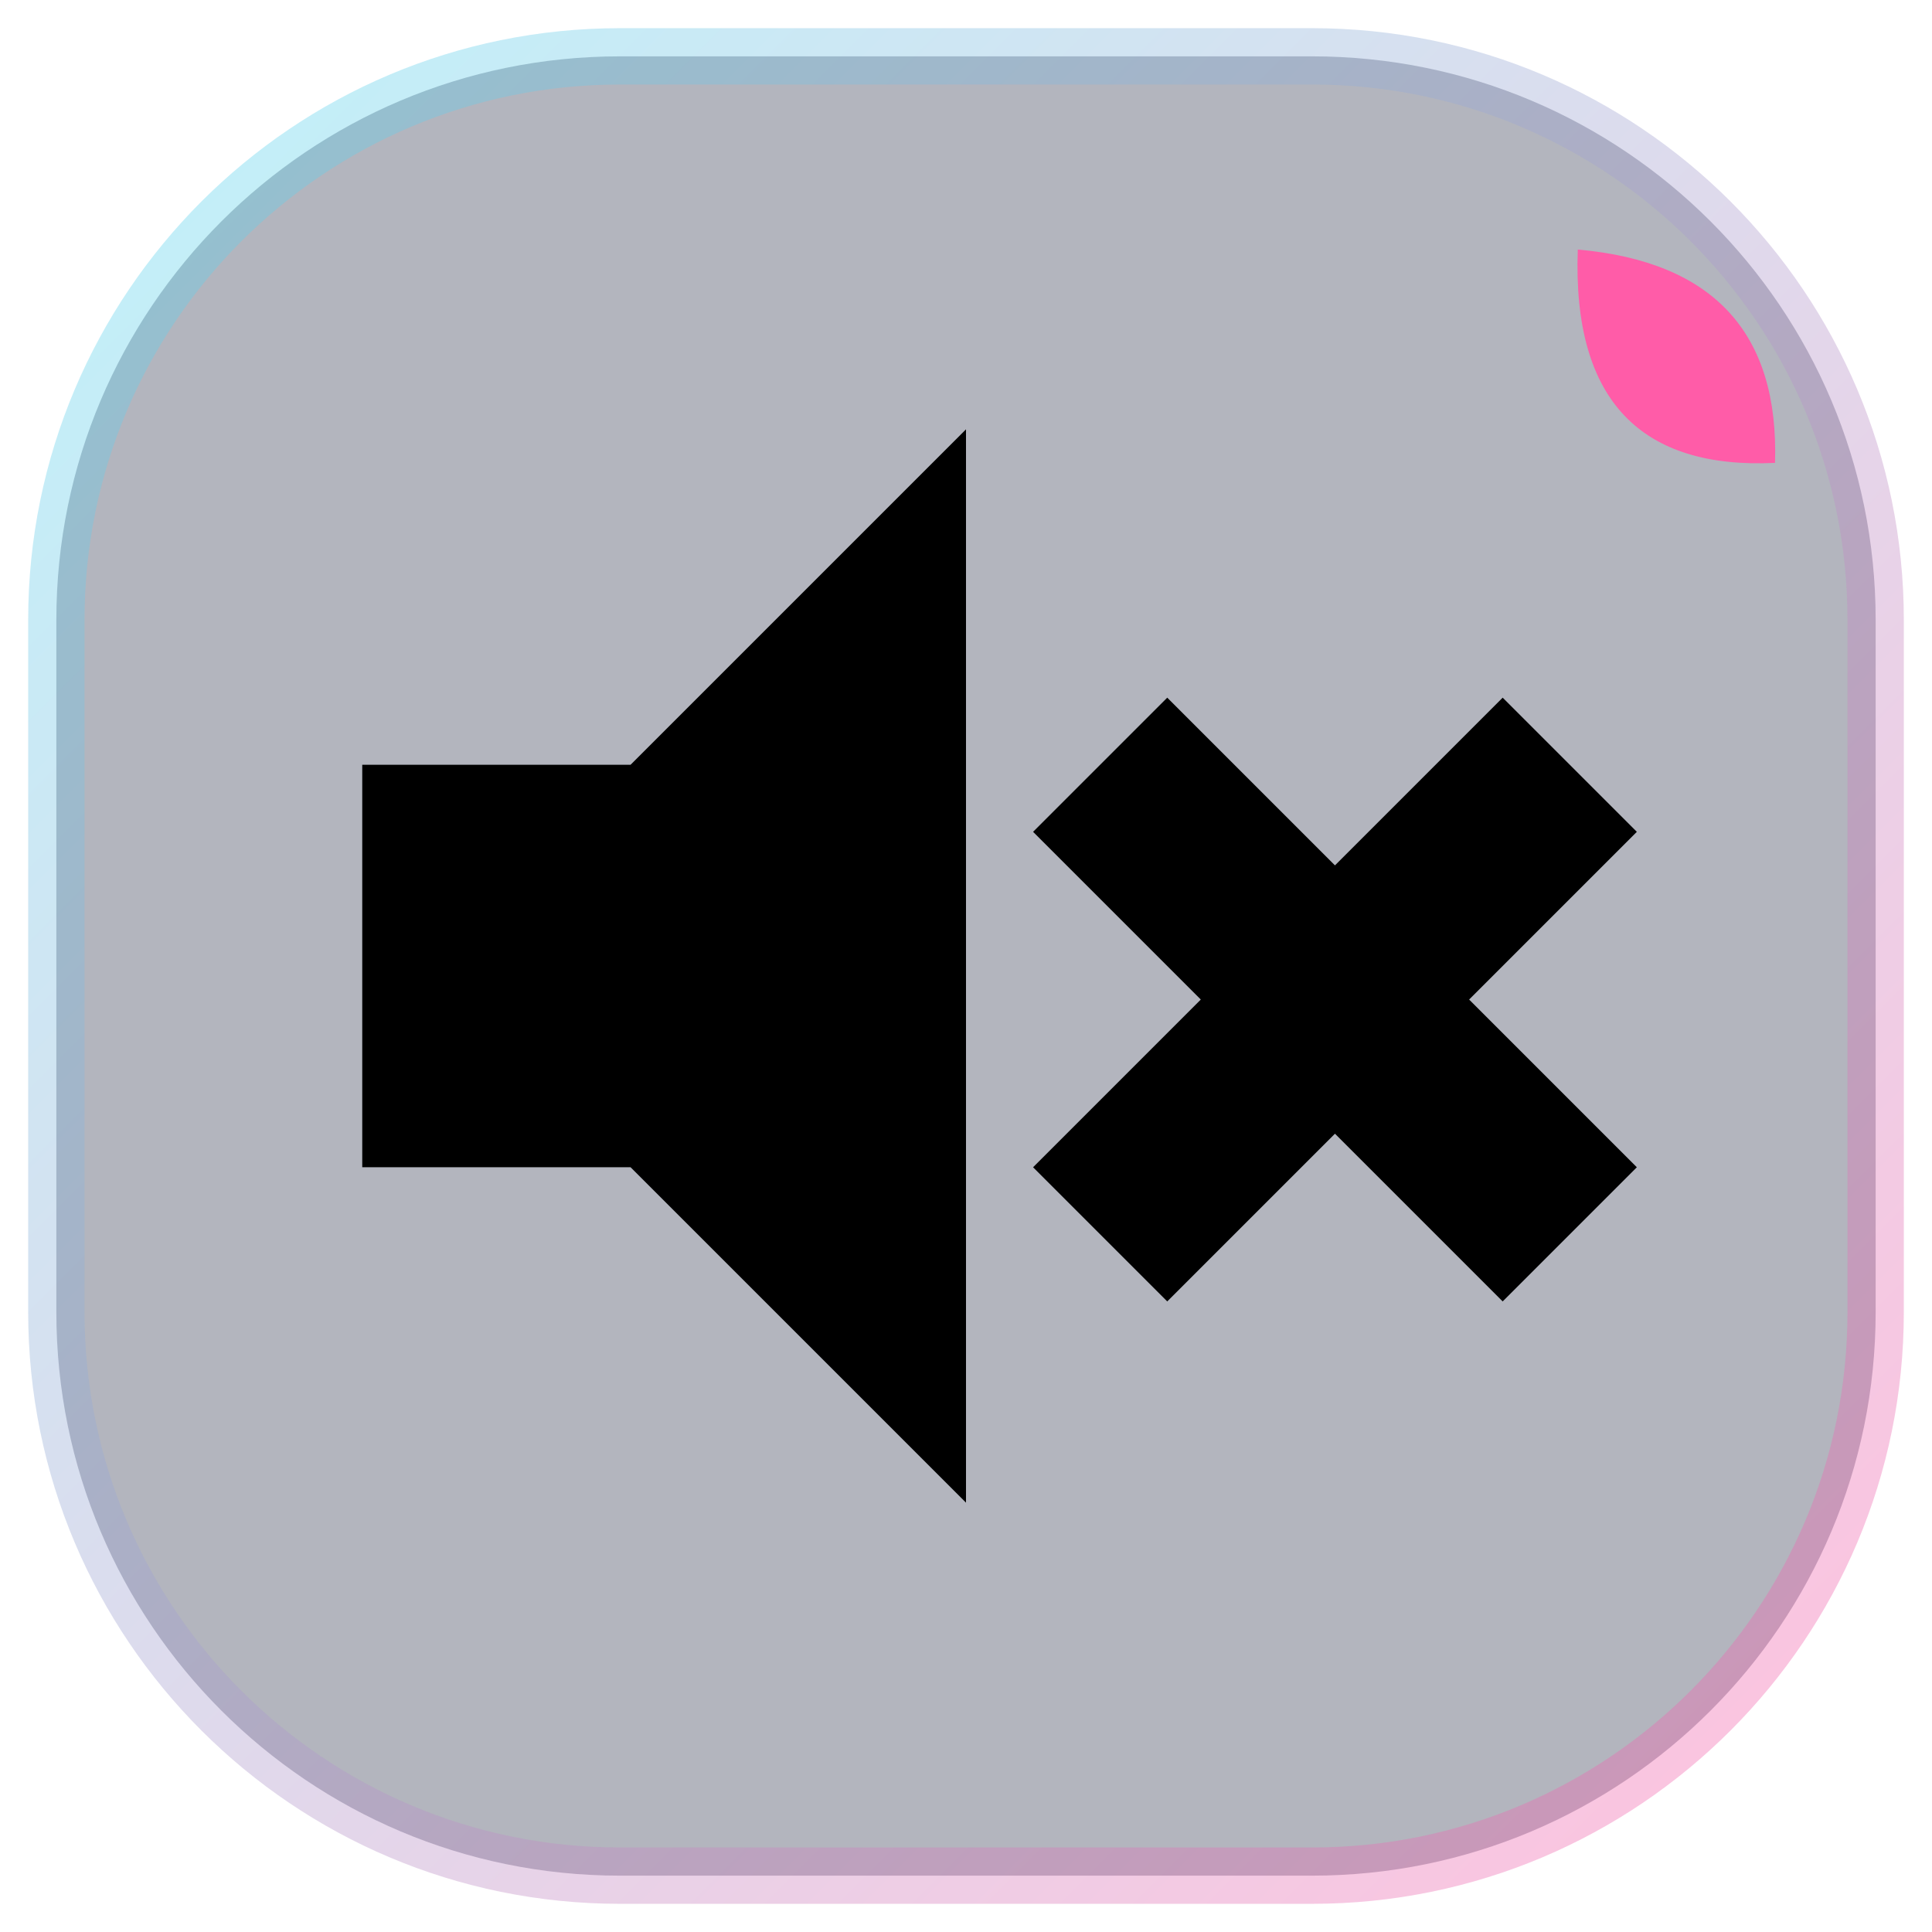
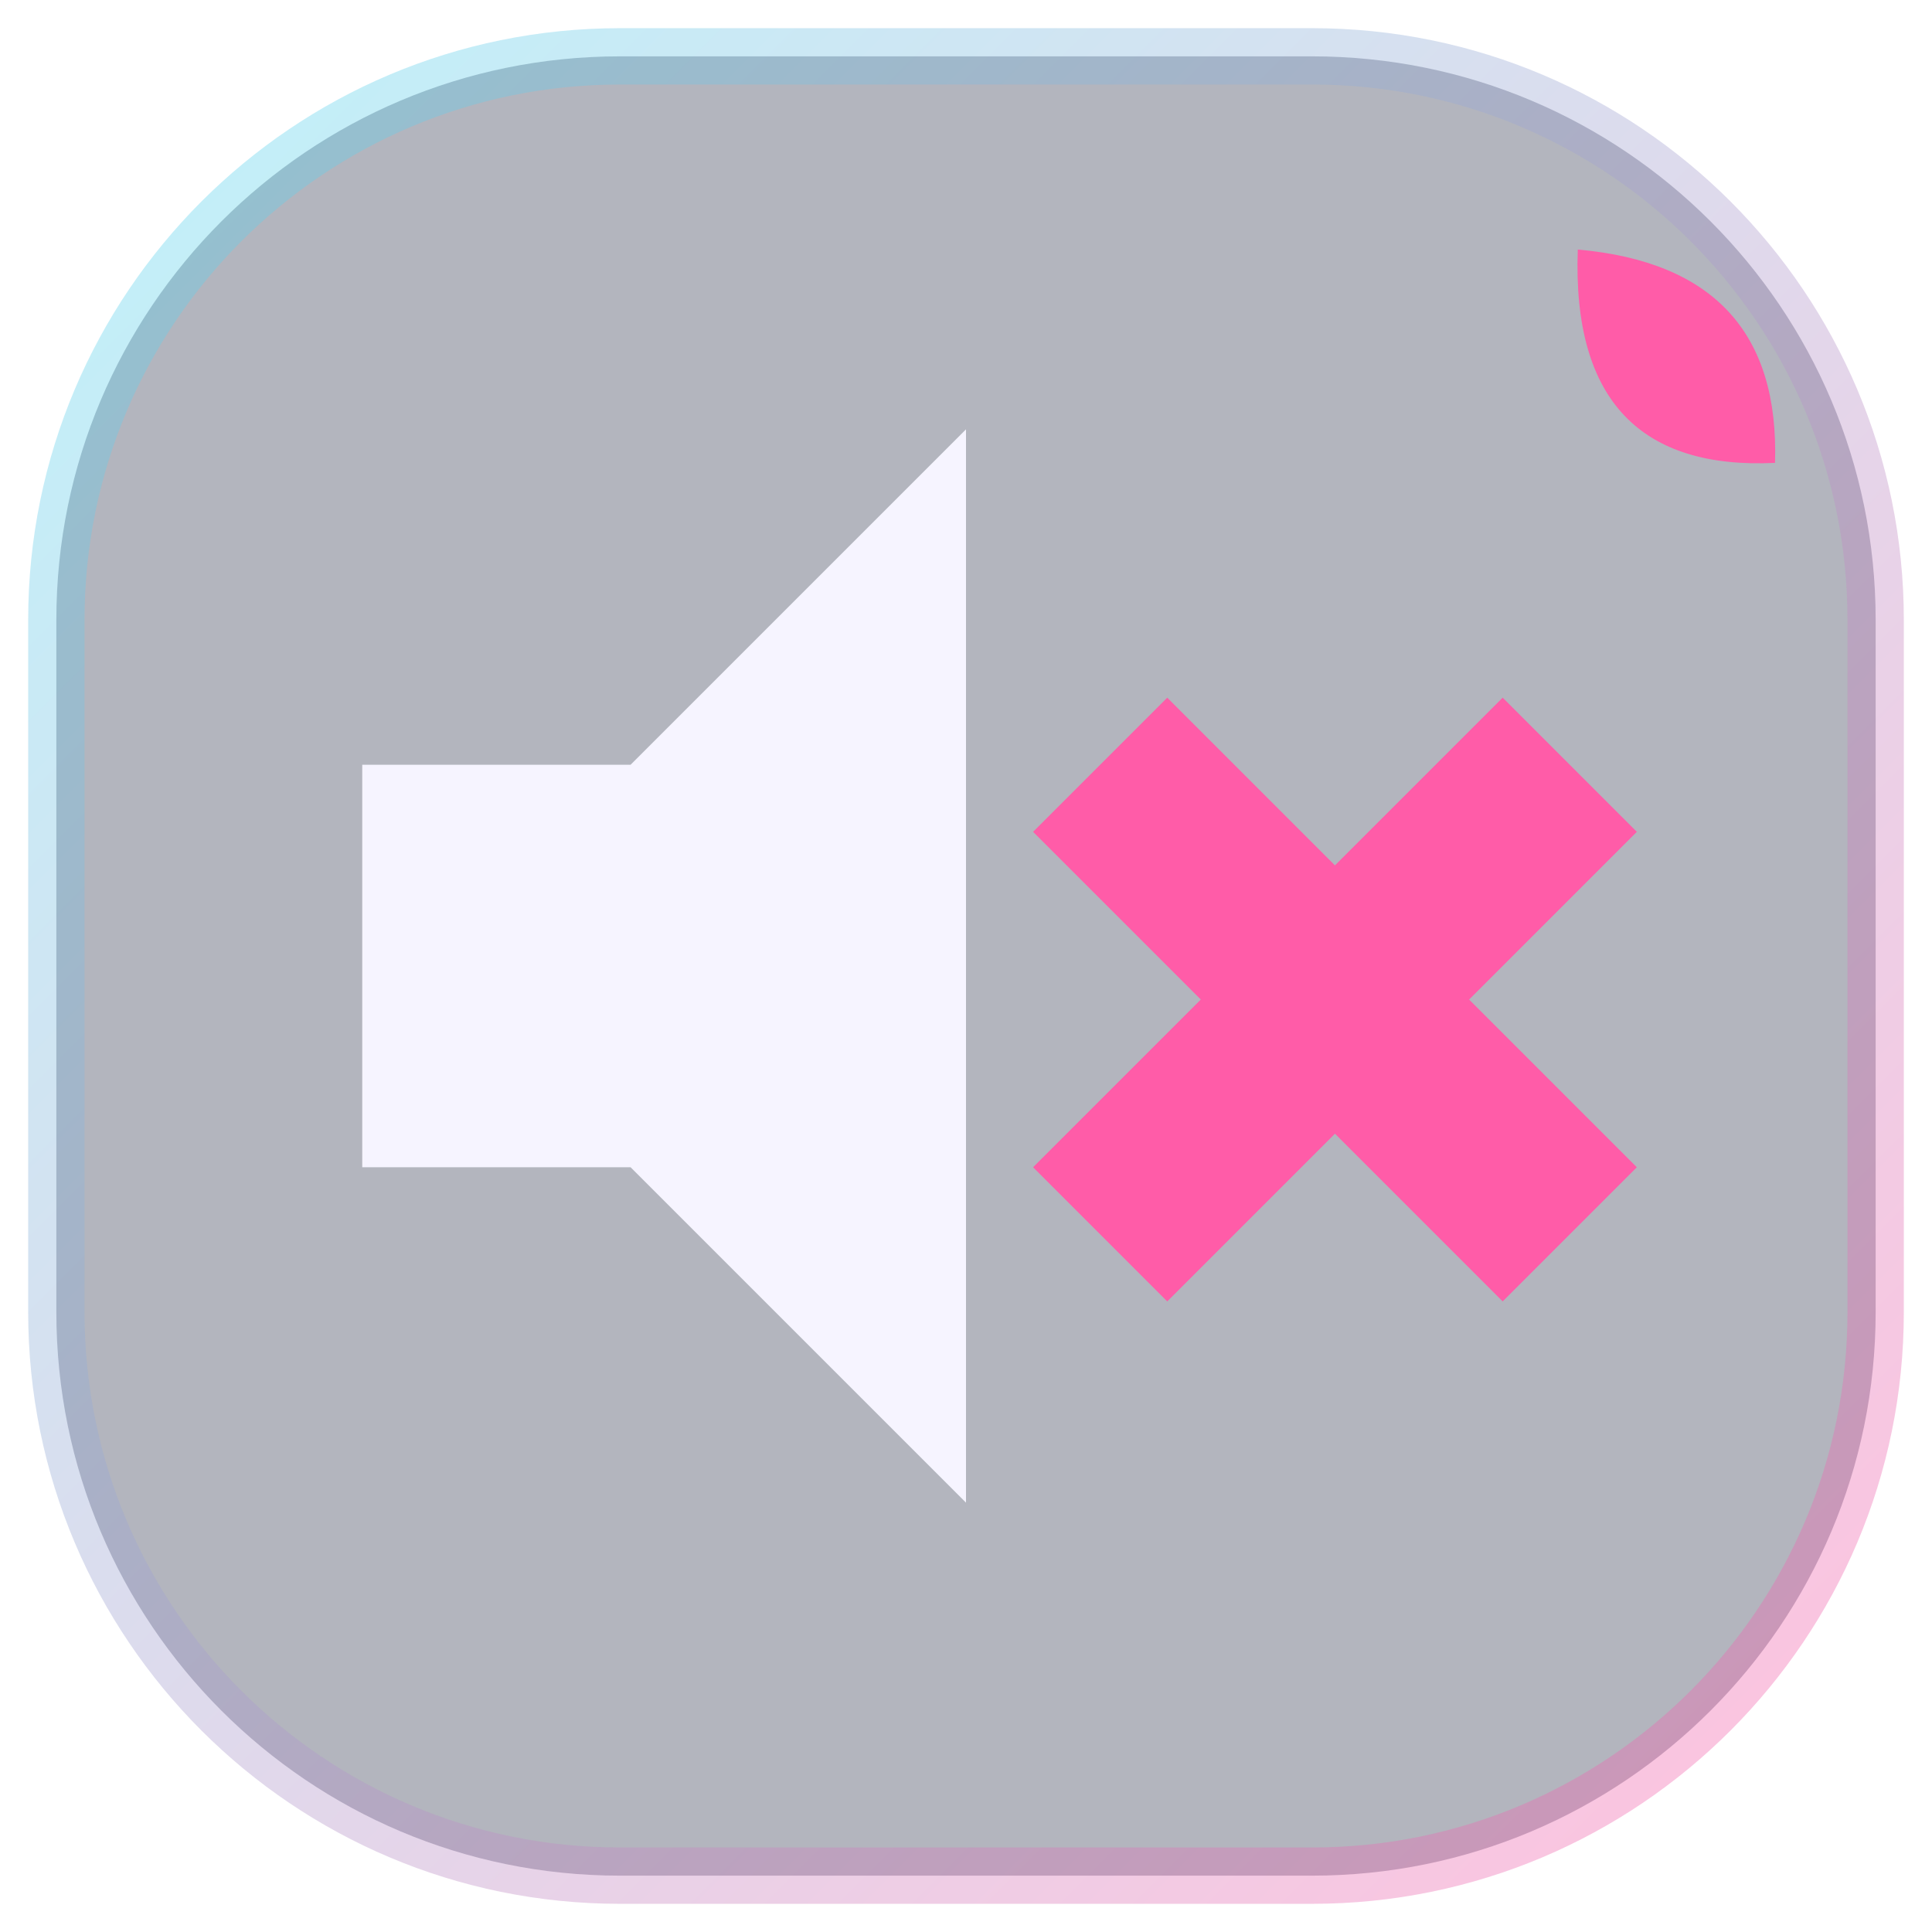
<svg xmlns="http://www.w3.org/2000/svg" width="24" height="24" viewBox="0 0 24 24">
  <defs>
    <linearGradient id="p" x1="0" y1="0" x2="1" y2="1">
      <stop stop-color="#55DDF2" />
      <stop offset="1" stop-color="#FF5CA8" />
    </linearGradient>
  </defs>
  <rect x=".7" y=".7" width="22.6" height="22.6" rx="7" fill="#111733" fill-opacity=".32" stroke="url(#p)" stroke-opacity=".38" stroke-width=".7" />
  <g transform="translate(2 2) scale(.833333)">
-     <path fill="{text}" d="M3 9h4l5-5v16l-5-5H3z" />
-     <path fill="{accent}" d="m15 8 2.5 2.5L20 8l2 2-2.5 2.5L22 15l-2 2-2.5-2.5L15 17l-2-2 2.5-2.5L13 10z" />
+     <path fill="#F6F4FF" d="M3 9h4l5-5v16l-5-5H3z" />
+     <path fill="#FF5CA8" d="m15 8 2.5 2.5L20 8l2 2-2.5 2.5L22 15l-2 2-2.5-2.5L15 17l-2-2 2.5-2.5L13 10z" />
  </g>
  <path d="M19.6 3.1c1.7.15 2.5 1.05 2.45 2.65-1.65.08-2.52-.76-2.45-2.65Z" fill="#FF5CA8" />
</svg>
